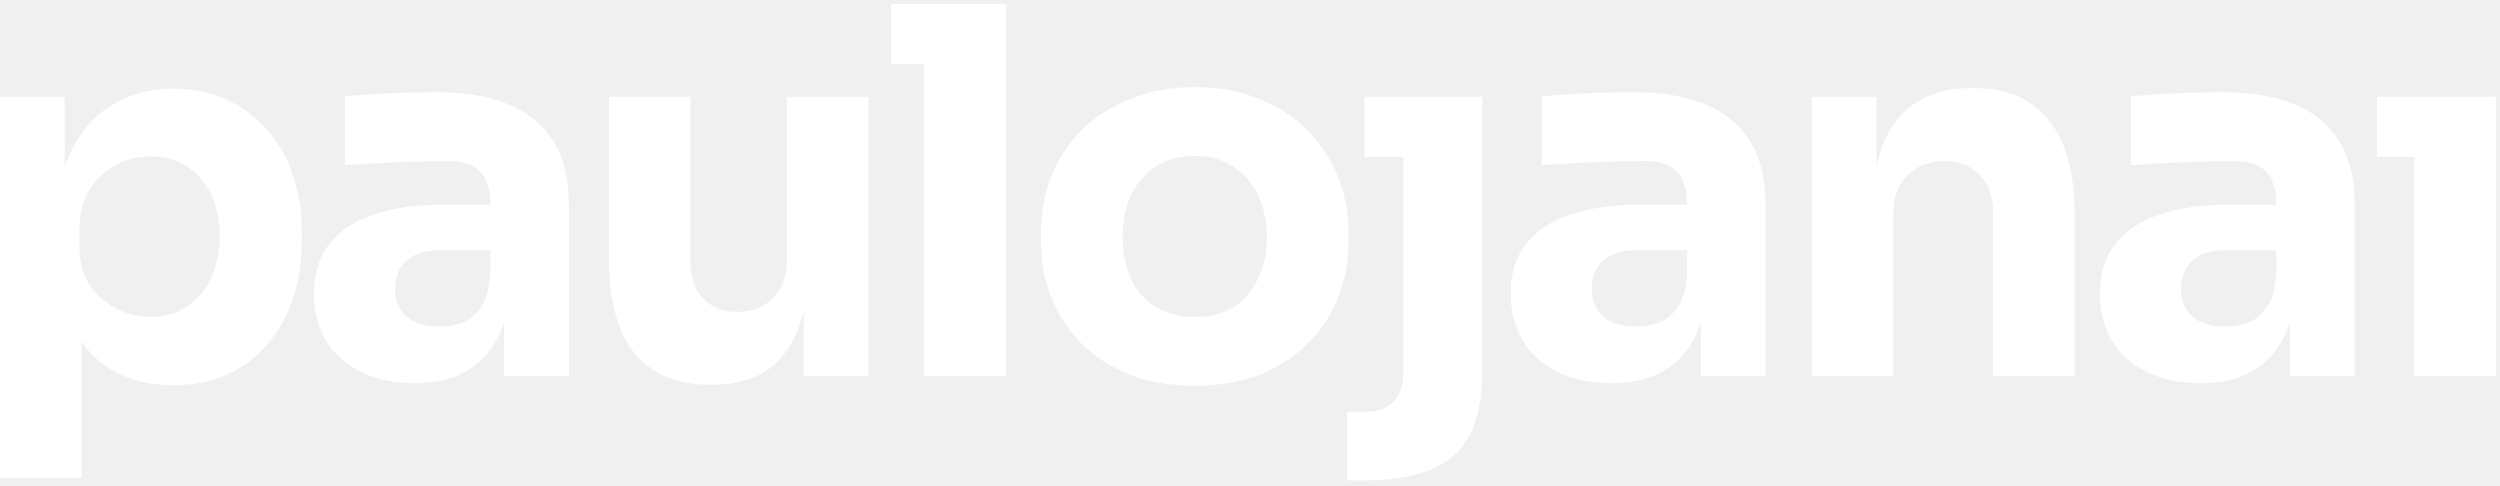
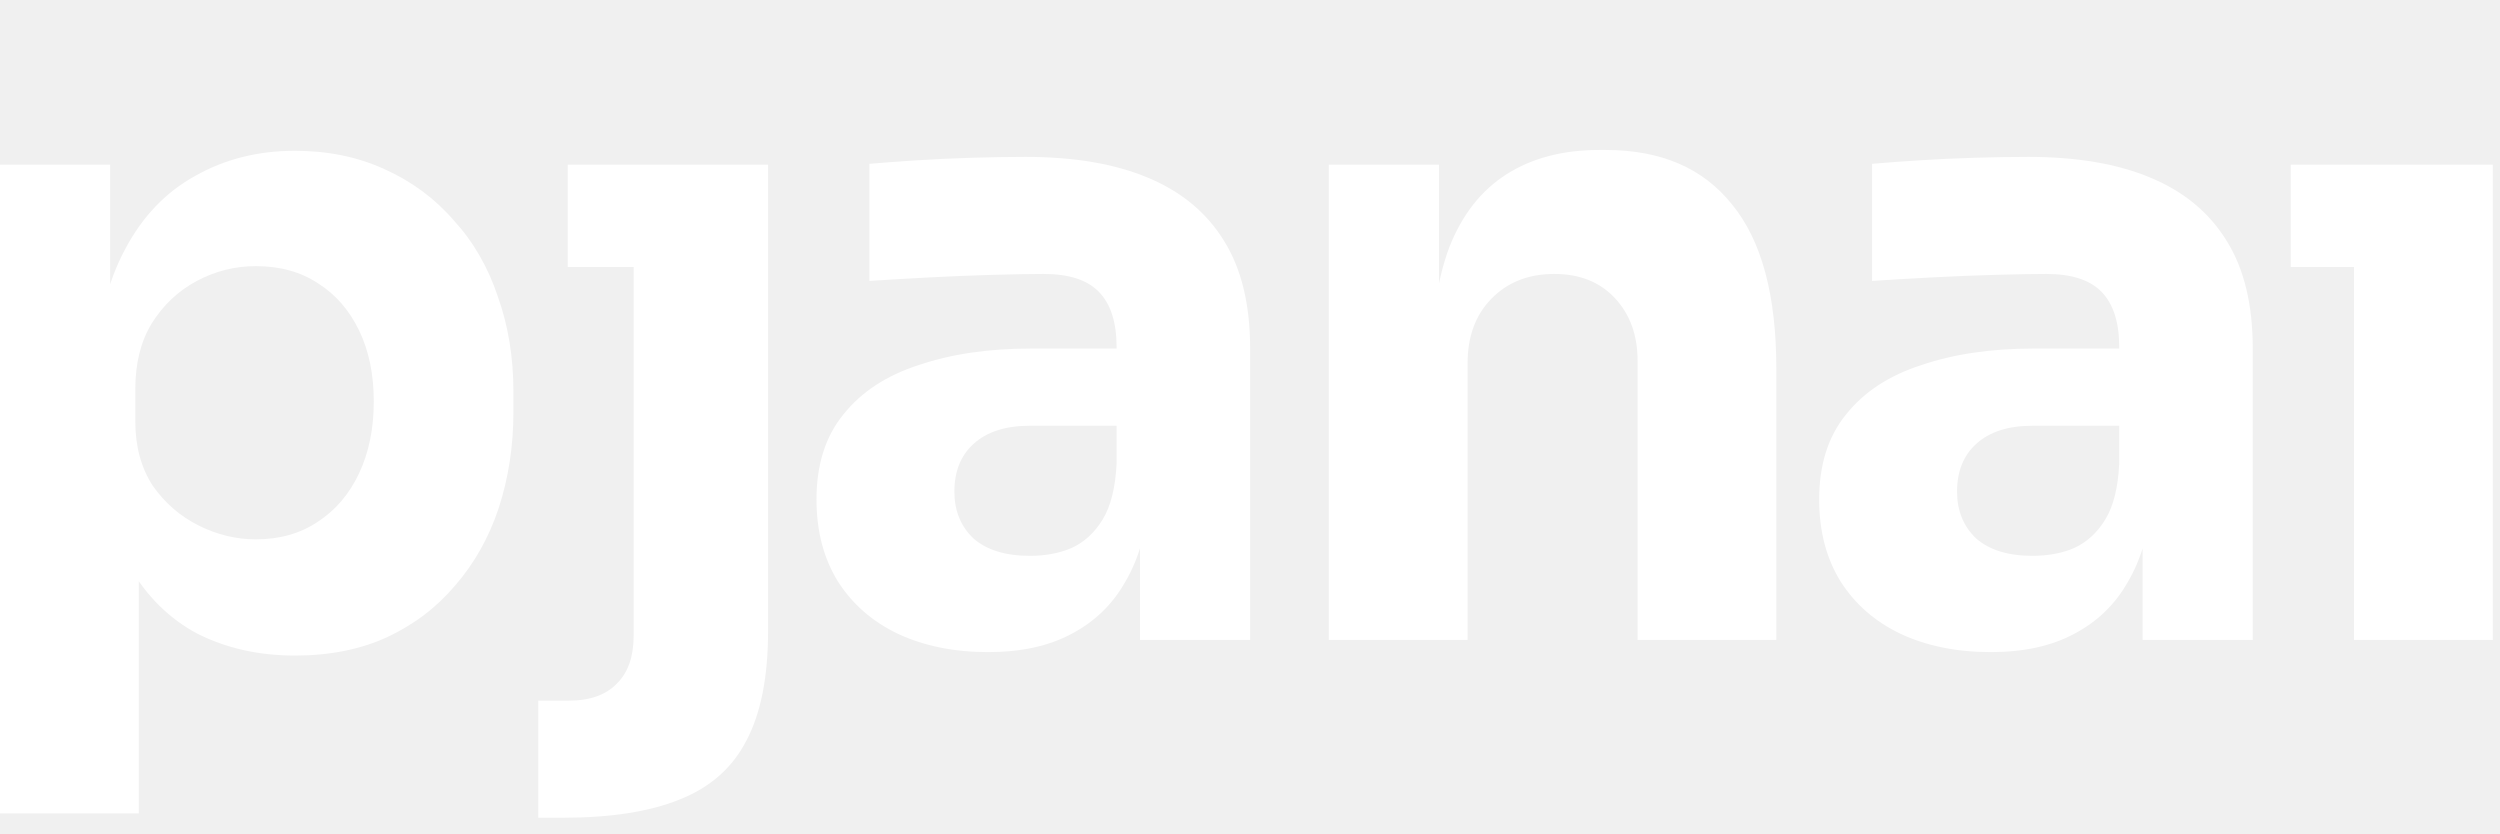
- <svg xmlns="http://www.w3.org/2000/svg" width="376" height="73" viewBox="0 0 376 73" fill="none">
-   <path d="M0 71.888V14.555H9.734V32.721L8.431 32.644C8.636 28.454 9.504 24.928 11.037 22.066C12.57 19.154 14.64 16.982 17.246 15.551C19.852 14.069 22.79 13.329 26.06 13.329C28.973 13.329 31.605 13.865 33.955 14.938C36.357 16.011 38.401 17.519 40.087 19.46C41.825 21.351 43.127 23.599 43.996 26.205C44.916 28.76 45.376 31.571 45.376 34.637V36.4C45.376 39.414 44.941 42.251 44.073 44.908C43.204 47.514 41.927 49.788 40.24 51.729C38.605 53.671 36.587 55.204 34.185 56.328C31.835 57.401 29.126 57.938 26.06 57.938C22.892 57.938 20.031 57.299 17.476 56.022C14.972 54.693 12.954 52.7 11.421 50.043C9.888 47.335 9.045 43.911 8.891 39.772L12.264 44.371V71.888H0ZM22.611 47.667C24.706 47.667 26.52 47.156 28.053 46.134C29.637 45.112 30.864 43.681 31.732 41.842C32.601 40.002 33.035 37.882 33.035 35.48C33.035 33.078 32.601 30.983 31.732 29.195C30.864 27.406 29.663 26.027 28.13 25.056C26.597 24.034 24.757 23.523 22.611 23.523C20.772 23.523 19.034 23.957 17.399 24.826C15.764 25.694 14.435 26.946 13.414 28.581C12.443 30.166 11.957 32.107 11.957 34.407V37.243C11.957 39.44 12.468 41.331 13.49 42.915C14.563 44.448 15.917 45.623 17.552 46.441C19.188 47.258 20.874 47.667 22.611 47.667Z" fill="white" />
-   <path d="M75.815 56.558V44.141H73.745V30.651C73.745 28.505 73.234 26.895 72.212 25.822C71.19 24.749 69.555 24.213 67.307 24.213C66.183 24.213 64.701 24.238 62.861 24.289C61.022 24.34 59.131 24.417 57.189 24.519C55.248 24.621 53.485 24.724 51.901 24.826V14.478C53.076 14.376 54.456 14.274 56.039 14.172C57.624 14.069 59.259 13.993 60.945 13.942C62.631 13.891 64.215 13.865 65.697 13.865C69.99 13.865 73.592 14.478 76.505 15.705C79.468 16.931 81.717 18.796 83.25 21.3C84.783 23.753 85.549 26.921 85.549 30.804V56.558H75.815ZM62.401 57.631C59.386 57.631 56.729 57.095 54.43 56.022C52.182 54.949 50.419 53.416 49.141 51.423C47.864 49.379 47.225 46.952 47.225 44.141C47.225 41.075 48.017 38.571 49.601 36.63C51.185 34.637 53.408 33.18 56.27 32.261C59.131 31.29 62.427 30.804 66.157 30.804H75.125V37.626H66.081C63.934 37.626 62.274 38.163 61.098 39.236C59.974 40.258 59.412 41.663 59.412 43.451C59.412 45.138 59.974 46.517 61.098 47.59C62.274 48.612 63.934 49.123 66.081 49.123C67.46 49.123 68.686 48.893 69.76 48.433C70.884 47.922 71.804 47.079 72.519 45.904C73.234 44.729 73.643 43.094 73.745 40.998L76.658 44.065C76.403 46.977 75.687 49.43 74.512 51.423C73.388 53.416 71.803 54.949 69.76 56.022C67.767 57.095 65.314 57.631 62.401 57.631Z" fill="white" />
-   <path d="M106.685 57.861C101.831 57.861 98.1 56.303 95.494 53.186C92.888 50.017 91.585 45.265 91.585 38.929V14.555H103.849V39.542C103.849 41.791 104.488 43.579 105.765 44.908C107.043 46.236 108.754 46.901 110.901 46.901C113.098 46.901 114.886 46.211 116.266 44.831C117.646 43.451 118.335 41.586 118.335 39.236V14.555H130.599V56.558H120.865V38.852H121.708C121.708 43.094 121.146 46.645 120.022 49.507C118.949 52.317 117.339 54.412 115.193 55.792C113.047 57.171 110.39 57.861 107.221 57.861H106.685Z" fill="white" />
-   <path d="M138.995 56.558V0.605H151.335V56.558H138.995ZM134.012 9.649V0.605H151.335V9.649H134.012Z" fill="white" />
-   <path d="M179.651 58.014C175.972 58.014 172.702 57.452 169.84 56.328C166.979 55.153 164.551 53.569 162.559 51.576C160.617 49.583 159.135 47.309 158.113 44.754C157.091 42.148 156.58 39.414 156.58 36.553V34.79C156.58 31.877 157.091 29.118 158.113 26.512C159.186 23.855 160.719 21.53 162.712 19.537C164.756 17.544 167.209 15.986 170.07 14.861C172.932 13.686 176.125 13.098 179.651 13.098C183.279 13.098 186.498 13.686 189.309 14.861C192.17 15.986 194.598 17.544 196.59 19.537C198.583 21.53 200.116 23.855 201.189 26.512C202.262 29.118 202.799 31.877 202.799 34.79V36.553C202.799 39.414 202.288 42.148 201.266 44.754C200.244 47.309 198.737 49.583 196.744 51.576C194.802 53.569 192.4 55.153 189.539 56.328C186.677 57.452 183.381 58.014 179.651 58.014ZM179.651 47.667C182.053 47.667 184.046 47.156 185.63 46.134C187.214 45.112 188.415 43.681 189.232 41.842C190.101 40.002 190.535 37.958 190.535 35.71C190.535 33.308 190.101 31.213 189.232 29.425C188.364 27.585 187.112 26.129 185.476 25.056C183.892 23.983 181.951 23.446 179.651 23.446C177.403 23.446 175.461 23.983 173.826 25.056C172.191 26.129 170.939 27.585 170.07 29.425C169.253 31.213 168.844 33.308 168.844 35.71C168.844 37.958 169.253 40.002 170.07 41.842C170.888 43.681 172.114 45.112 173.749 46.134C175.384 47.156 177.352 47.667 179.651 47.667Z" fill="white" />
-   <path d="M202.62 72.271V61.923H205.303C207.193 61.923 208.624 61.413 209.595 60.391C210.566 59.42 211.051 58.014 211.051 56.175V14.555H222.932V55.792C222.932 59.828 222.293 63.048 221.016 65.449C219.789 67.851 217.822 69.588 215.114 70.662C212.456 71.734 209.033 72.271 204.843 72.271H202.62ZM205.226 23.599V14.555H222.932V23.599H205.226Z" fill="white" />
-   <path d="M255.804 56.558V44.141H253.734V30.651C253.734 28.505 253.223 26.895 252.201 25.822C251.179 24.749 249.544 24.213 247.296 24.213C246.172 24.213 244.69 24.238 242.85 24.289C241.011 24.34 239.12 24.417 237.178 24.519C235.236 24.621 233.473 24.724 231.889 24.826V14.478C233.065 14.376 234.444 14.274 236.028 14.172C237.613 14.069 239.248 13.993 240.934 13.942C242.62 13.891 244.204 13.865 245.686 13.865C249.978 13.865 253.581 14.478 256.494 15.705C259.457 16.931 261.706 18.796 263.239 21.3C264.772 23.753 265.538 26.921 265.538 30.804V56.558H255.804ZM242.39 57.631C239.375 57.631 236.718 57.095 234.419 56.022C232.17 54.949 230.408 53.416 229.13 51.423C227.853 49.379 227.214 46.952 227.214 44.141C227.214 41.075 228.006 38.571 229.59 36.63C231.174 34.637 233.397 33.18 236.258 32.261C239.12 31.29 242.416 30.804 246.146 30.804H255.114V37.626H246.069C243.923 37.626 242.263 38.163 241.087 39.236C239.963 40.258 239.401 41.663 239.401 43.451C239.401 45.138 239.963 46.517 241.087 47.59C242.263 48.612 243.923 49.123 246.069 49.123C247.449 49.123 248.675 48.893 249.749 48.433C250.873 47.922 251.792 47.079 252.508 45.904C253.223 44.729 253.632 43.094 253.734 40.998L256.647 44.065C256.391 46.977 255.676 49.43 254.501 51.423C253.377 53.416 251.792 54.949 249.749 56.022C247.756 57.095 245.303 57.631 242.39 57.631Z" fill="white" />
-   <path d="M272.494 56.558V14.555H282.228V32.567H281.538C281.538 28.275 282.075 24.698 283.148 21.837C284.272 18.975 285.958 16.829 288.207 15.398C290.455 13.967 293.189 13.252 296.408 13.252H296.945C301.85 13.252 305.58 14.861 308.135 18.081C310.741 21.249 312.044 26.078 312.044 32.567V56.558H299.781V31.877C299.781 29.629 299.116 27.79 297.788 26.359C296.459 24.928 294.671 24.213 292.422 24.213C290.123 24.213 288.258 24.953 286.827 26.435C285.447 27.866 284.758 29.757 284.758 32.107V56.558H272.494Z" fill="white" />
-   <path d="M344.416 56.558V44.141H342.347V30.651C342.347 28.505 341.836 26.895 340.814 25.822C339.792 24.749 338.157 24.213 335.908 24.213C334.784 24.213 333.302 24.238 331.463 24.289C329.623 24.34 327.733 24.417 325.791 24.519C323.849 24.621 322.086 24.724 320.502 24.826V14.478C321.677 14.376 323.057 14.274 324.641 14.172C326.225 14.069 327.86 13.993 329.547 13.942C331.233 13.891 332.817 13.865 334.299 13.865C338.591 13.865 342.194 14.478 345.106 15.705C348.07 16.931 350.318 18.796 351.851 21.3C353.384 23.753 354.151 26.921 354.151 30.804V56.558H344.416ZM331.003 57.631C327.988 57.631 325.331 57.095 323.032 56.022C320.783 54.949 319.02 53.416 317.743 51.423C316.465 49.379 315.827 46.952 315.827 44.141C315.827 41.075 316.619 38.571 318.203 36.63C319.787 34.637 322.01 33.18 324.871 32.261C327.733 31.29 331.029 30.804 334.759 30.804H343.727V37.626H334.682C332.536 37.626 330.875 38.163 329.7 39.236C328.576 40.258 328.014 41.663 328.014 43.451C328.014 45.138 328.576 46.517 329.7 47.59C330.875 48.612 332.536 49.123 334.682 49.123C336.062 49.123 337.288 48.893 338.361 48.433C339.485 47.922 340.405 47.079 341.121 45.904C341.836 44.729 342.245 43.094 342.347 40.998L345.26 44.065C345.004 46.977 344.289 49.43 343.113 51.423C341.989 53.416 340.405 54.949 338.361 56.022C336.368 57.095 333.916 57.631 331.003 57.631Z" fill="white" />
-   <path d="M363.099 56.558V14.555H375.363V56.558H363.099ZM357.504 23.599V14.555H375.363V23.599H357.504Z" fill="white" />
+ <svg xmlns="http://www.w3.org/2000/svg" width="57" height="19" viewBox="0 0 57 19" fill="none">
+   <path d="M0 18.546V3.755H2.511V8.441L2.175 8.421C2.228 7.34 2.452 6.431 2.847 5.693C3.243 4.941 3.777 4.381 4.449 4.012C5.121 3.63 5.879 3.438 6.723 3.438C7.474 3.438 8.153 3.577 8.76 3.854C9.379 4.131 9.907 4.519 10.342 5.02C10.79 5.508 11.126 6.088 11.35 6.76C11.587 7.42 11.706 8.145 11.706 8.936V9.39C11.706 10.168 11.594 10.9 11.37 11.585C11.146 12.258 10.816 12.844 10.381 13.345C9.959 13.846 9.439 14.242 8.819 14.531C8.213 14.808 7.514 14.947 6.723 14.947C5.906 14.947 5.168 14.782 4.508 14.452C3.862 14.11 3.342 13.595 2.946 12.91C2.551 12.211 2.333 11.328 2.294 10.26L3.164 11.447V18.546H0ZM5.833 12.297C6.374 12.297 6.842 12.165 7.237 11.902C7.646 11.638 7.962 11.269 8.186 10.794C8.41 10.32 8.522 9.773 8.522 9.153C8.522 8.533 8.41 7.993 8.186 7.532C7.962 7.07 7.652 6.714 7.257 6.464C6.861 6.2 6.387 6.068 5.833 6.068C5.359 6.068 4.91 6.18 4.489 6.405C4.067 6.629 3.724 6.952 3.46 7.373C3.21 7.782 3.085 8.283 3.085 8.876V9.608C3.085 10.175 3.216 10.662 3.48 11.071C3.757 11.467 4.106 11.77 4.528 11.981C4.95 12.192 5.385 12.297 5.833 12.297Z" fill="white" />
+   <path d="M12.272 18.644V15.975H12.964C13.452 15.975 13.821 15.843 14.071 15.579C14.322 15.329 14.447 14.966 14.447 14.492V3.755H17.512V14.393C17.512 15.434 17.347 16.265 17.018 16.885C16.701 17.504 16.194 17.952 15.495 18.229C14.809 18.506 13.926 18.644 12.845 18.644H12.272ZM12.944 6.088V3.755H17.512V6.088H12.944Z" fill="white" />
+   <path d="M25.992 14.591V11.387H25.458V7.907C25.458 7.354 25.326 6.938 25.062 6.662C24.799 6.385 24.377 6.246 23.797 6.246C23.507 6.246 23.125 6.253 22.65 6.266C22.175 6.279 21.688 6.299 21.187 6.325C20.686 6.352 20.231 6.378 19.822 6.405V3.735C20.126 3.709 20.481 3.682 20.89 3.656C21.299 3.63 21.721 3.61 22.156 3.597C22.591 3.584 22.999 3.577 23.382 3.577C24.489 3.577 25.418 3.735 26.17 4.051C26.934 4.368 27.514 4.849 27.91 5.495C28.305 6.128 28.503 6.945 28.503 7.947V14.591H25.992ZM22.531 14.868C21.753 14.868 21.068 14.729 20.475 14.452C19.895 14.176 19.44 13.78 19.11 13.266C18.781 12.739 18.616 12.113 18.616 11.387C18.616 10.597 18.82 9.951 19.229 9.45C19.638 8.936 20.211 8.56 20.949 8.323C21.688 8.072 22.538 7.947 23.5 7.947H25.814V9.707H23.48C22.927 9.707 22.498 9.845 22.195 10.122C21.905 10.386 21.76 10.748 21.76 11.21C21.76 11.645 21.905 12.001 22.195 12.277C22.498 12.541 22.927 12.673 23.48 12.673C23.836 12.673 24.153 12.614 24.43 12.495C24.72 12.363 24.957 12.146 25.142 11.842C25.326 11.539 25.431 11.117 25.458 10.577L26.209 11.368C26.143 12.119 25.959 12.752 25.656 13.266C25.366 13.78 24.957 14.176 24.43 14.452C23.916 14.729 23.283 14.868 22.531 14.868Z" fill="white" />
+   <path d="M30.297 14.591V3.755H32.809V8.402H32.63C32.63 7.294 32.769 6.372 33.046 5.633C33.336 4.895 33.771 4.341 34.351 3.972C34.931 3.603 35.636 3.419 36.467 3.419H36.605C37.871 3.419 38.833 3.834 39.492 4.664C40.164 5.482 40.5 6.728 40.5 8.402V14.591H37.337V8.224C37.337 7.644 37.165 7.169 36.823 6.8C36.48 6.431 36.019 6.246 35.438 6.246C34.845 6.246 34.364 6.437 33.995 6.82C33.639 7.189 33.461 7.677 33.461 8.283V14.591H30.297Z" fill="white" />
+   <path d="M48.852 14.591V11.387H48.318V7.907C48.318 7.354 48.186 6.938 47.923 6.662C47.659 6.385 47.237 6.246 46.657 6.246C46.367 6.246 45.985 6.253 45.51 6.266C45.036 6.279 44.548 6.299 44.047 6.325C43.546 6.352 43.091 6.378 42.683 6.405V3.735C42.986 3.709 43.342 3.682 43.75 3.656C44.159 3.63 44.581 3.61 45.016 3.597C45.451 3.584 45.86 3.577 46.242 3.577C47.349 3.577 48.279 3.735 49.03 4.051C49.795 4.368 50.374 4.849 50.77 5.495C51.166 6.128 51.363 6.945 51.363 7.947V14.591H48.852ZM45.392 14.868C44.614 14.868 43.928 14.729 43.335 14.452C42.755 14.176 42.3 13.78 41.971 13.266C41.641 12.739 41.477 12.113 41.477 11.387C41.477 10.597 41.681 9.951 42.09 9.45C42.498 8.936 43.072 8.56 43.81 8.323C44.548 8.072 45.398 7.947 46.361 7.947H48.674V9.707H46.341C45.787 9.707 45.359 9.845 45.056 10.122C44.766 10.386 44.621 10.748 44.621 11.21C44.621 11.645 44.766 12.001 45.056 12.277C45.359 12.541 45.787 12.673 46.341 12.673C46.697 12.673 47.013 12.614 47.29 12.495C47.58 12.363 47.817 12.146 48.002 11.842C48.186 11.539 48.292 11.117 48.318 10.577L49.07 11.368C49.004 12.119 48.819 12.752 48.516 13.266C48.226 13.78 47.817 14.176 47.29 14.452C46.776 14.729 46.143 14.868 45.392 14.868Z" fill="white" />
+   <path d="M53.672 14.591V3.755H56.836V14.591H53.672ZM52.228 6.088V3.755H56.836V6.088H52.228Z" fill="white" />
</svg>
